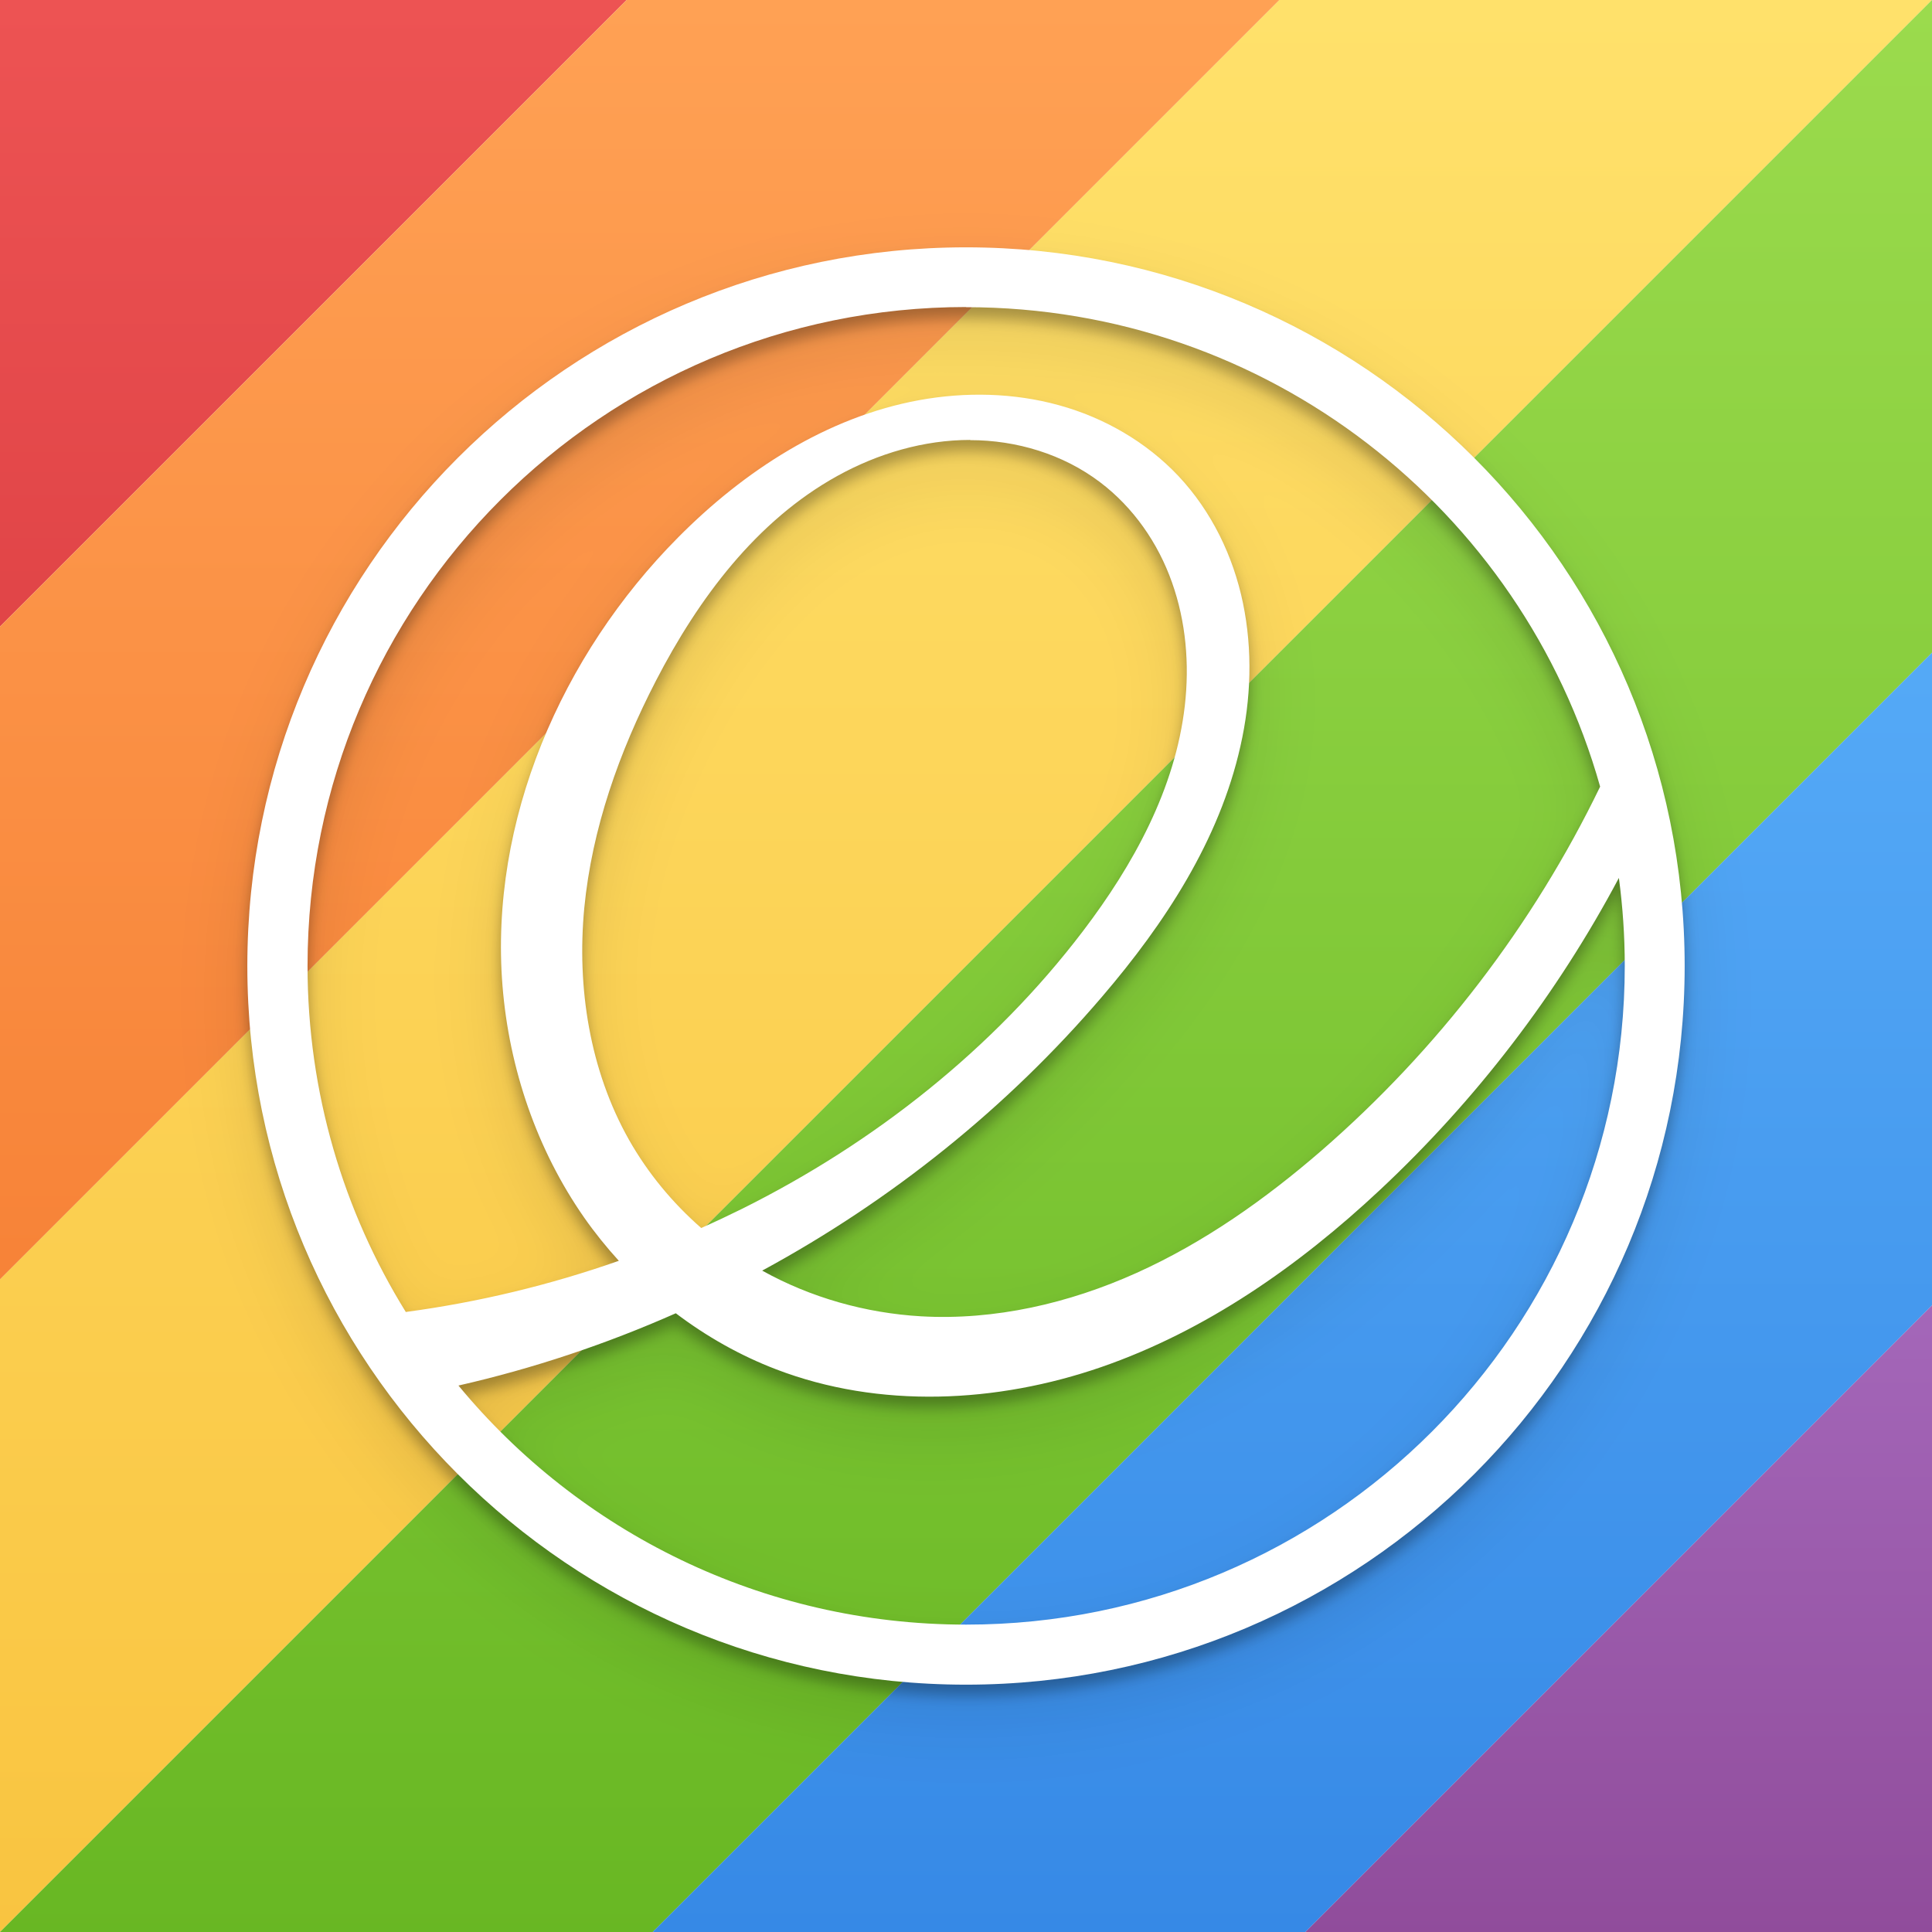
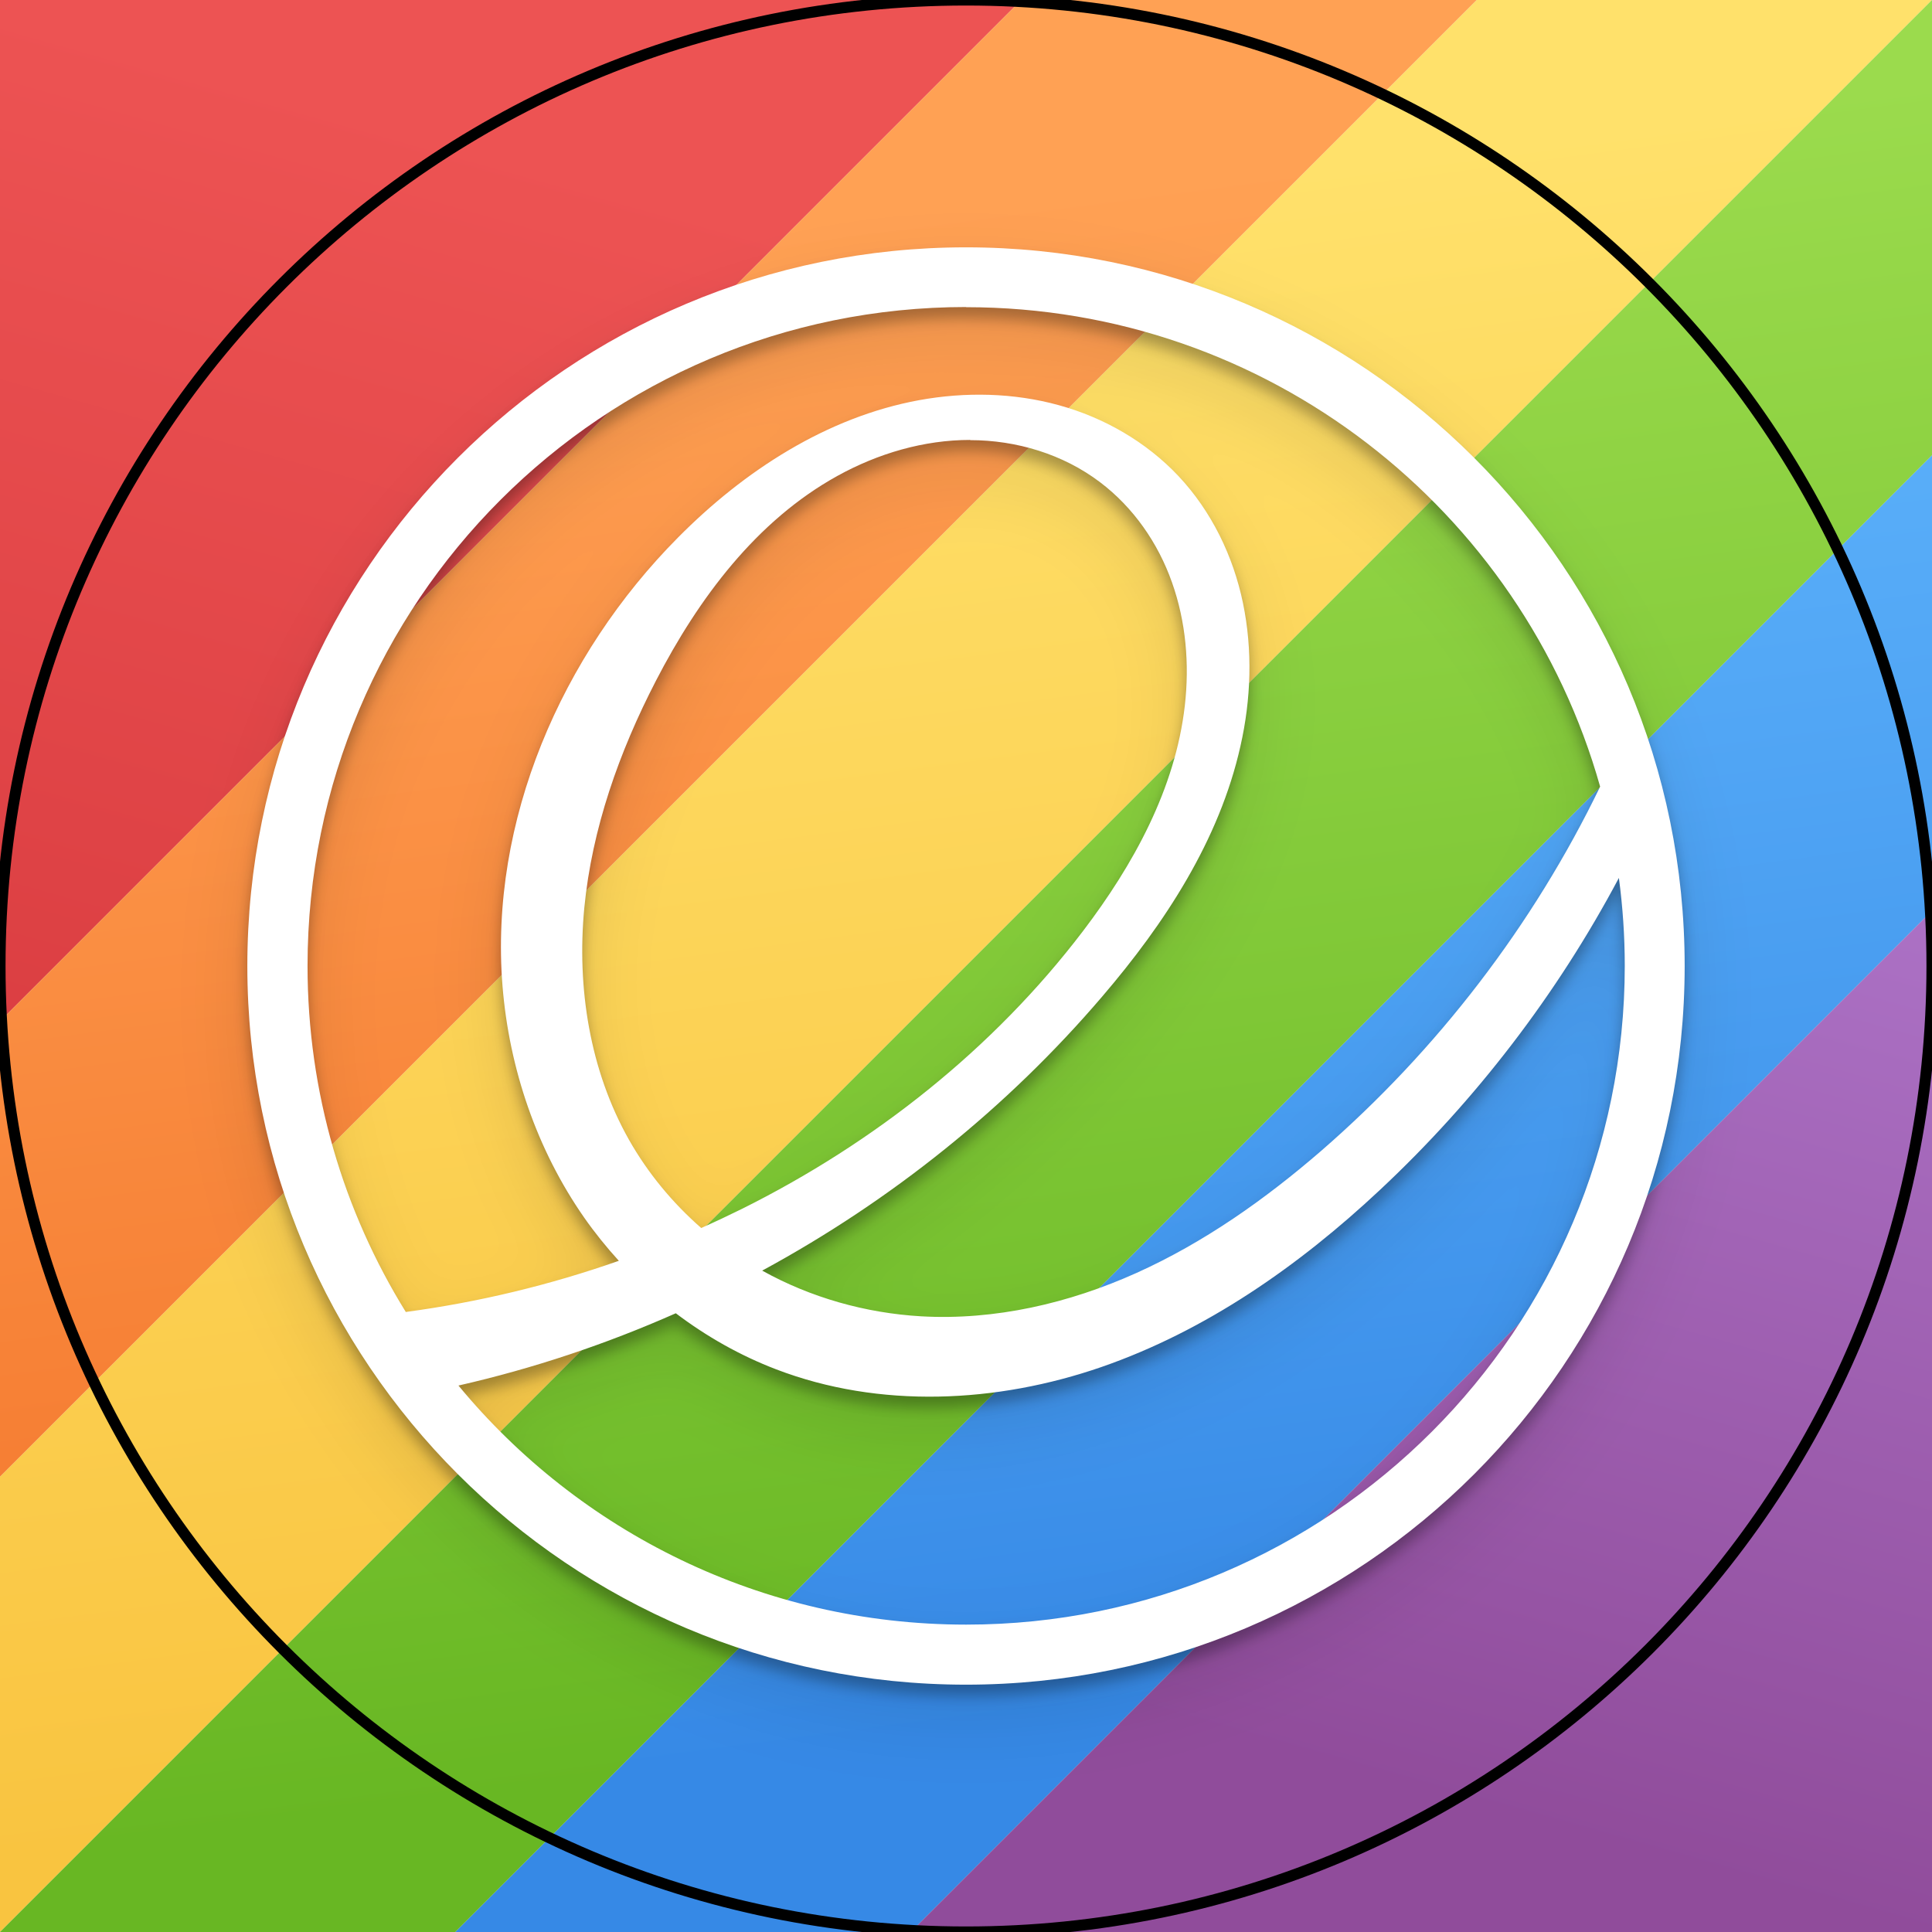
<svg xmlns="http://www.w3.org/2000/svg" xmlns:xlink="http://www.w3.org/1999/xlink" width="360" height="360" id="svg2" version="1.1">
  <defs id="defs8">
    <linearGradient id="linearGradient877">
      <stop style="stop-color:#904c9b;stop-opacity:1;" offset="0" id="stop873" />
      <stop style="stop-color:#cd9ef7;stop-opacity:1" offset="1" id="stop875" />
    </linearGradient>
    <linearGradient id="linearGradient869">
      <stop style="stop-color:#3689e6;stop-opacity:1" offset="0" id="stop865" />
      <stop style="stop-color:#64baff;stop-opacity:1" offset="1" id="stop867" />
    </linearGradient>
    <linearGradient id="linearGradient861">
      <stop style="stop-color:#68b723;stop-opacity:1;" offset="0" id="stop857" />
      <stop style="stop-color:#9bdb4d;stop-opacity:1" offset="1" id="stop859" />
    </linearGradient>
    <linearGradient id="linearGradient853">
      <stop style="stop-color:#f9c440;stop-opacity:1" offset="0" id="stop849" />
      <stop style="stop-color:#ffe16b;stop-opacity:1" offset="1" id="stop851" />
    </linearGradient>
    <linearGradient id="linearGradient845">
      <stop style="stop-color:#f37329;stop-opacity:1;" offset="0" id="stop841" />
      <stop style="stop-color:#ffa154;stop-opacity:1" offset="1" id="stop843" />
    </linearGradient>
    <linearGradient id="linearGradient837">
      <stop style="stop-color:#c6262e;stop-opacity:1" offset="0" id="stop833" />
      <stop style="stop-color:#ed5353;stop-opacity:1" offset="1" id="stop835" />
    </linearGradient>
    <filter style="color-interpolation-filters:sRGB" id="filter4288" x="-0.012" width="1.024" y="-0.012" height="1.024">
      <feGaussianBlur stdDeviation="1.339" id="feGaussianBlur4290" />
    </filter>
    <filter style="color-interpolation-filters:sRGB" id="filter4298" x="-0.06" width="1.12" y="-0.06" height="1.12">
      <feGaussianBlur stdDeviation="6.696" id="feGaussianBlur4300" />
    </filter>
    <clipPath id="highcharts-13">
      <rect id="rect9" height="338" width="580" y="0" x="0" />
    </clipPath>
    <linearGradient xlink:href="#linearGradient837" id="linearGradient839" x1="-197.828" y1="310.325" x2="55.846" y2="56.65" gradientUnits="userSpaceOnUse" />
    <linearGradient xlink:href="#linearGradient845" id="linearGradient847" x1="-142.189" y1="366.2" x2="111.642" y2="112.369" gradientUnits="userSpaceOnUse" />
    <linearGradient xlink:href="#linearGradient853" id="linearGradient855" x1="-48.002" y1="462.687" x2="206.036" y2="208.649" gradientUnits="userSpaceOnUse" />
    <linearGradient xlink:href="#linearGradient861" id="linearGradient863" x1="-45.093" y1="466.501" x2="210.036" y2="211.372" gradientUnits="userSpaceOnUse" />
    <linearGradient xlink:href="#linearGradient869" id="linearGradient871" x1="-46.184" y1="463.406" x2="207.854" y2="209.368" gradientUnits="userSpaceOnUse" />
-     <linearGradient xlink:href="#linearGradient877" id="linearGradient879" x1="-14.183" y1="496.312" x2="240.947" y2="241.183" gradientUnits="userSpaceOnUse" />
+     <linearGradient xlink:href="#linearGradient877" id="linearGradient879" x1="-14.183" y1="496.312" x2="240.947" y2="241.183" gradientUnits="userSpaceOnUse" gradientTransform="matrix(1,0,0,2.333334,0,-568.7446)" />
+     <linearGradient xlink:href="#linearGradient837" id="linearGradient4565" gradientUnits="userSpaceOnUse" x1="-197.828" y1="310.325" x2="55.846" y2="56.65" gradientTransform="matrix(1,0,0,2.333334,0,-110.0779)" />
  </defs>
-   <rect style="color:#bebebe;clip-rule:nonzero;display:inline;overflow:visible;visibility:visible;opacity:1;isolation:auto;mix-blend-mode:normal;color-interpolation:sRGB;color-interpolation-filters:linearRGB;solid-color:#000000;solid-opacity:1;fill:url(#linearGradient855);fill-opacity:1;fill-rule:nonzero;stroke:none;stroke-width:1;stroke-linecap:butt;stroke-linejoin:miter;stroke-miterlimit:4;stroke-dasharray:none;stroke-dashoffset:0;stroke-opacity:1;marker:none;color-rendering:auto;image-rendering:auto;shape-rendering:auto;text-rendering:auto;enable-background:accumulate" id="rect3349" width="570.625" height="86" x="-285.313" y="168.558" transform="rotate(-45)" />
-   <rect style="color:#bebebe;clip-rule:nonzero;display:inline;overflow:visible;visibility:visible;opacity:1;isolation:auto;mix-blend-mode:normal;color-interpolation:sRGB;color-interpolation-filters:linearRGB;solid-color:#000000;solid-opacity:1;fill:url(#linearGradient863);fill-opacity:1;fill-rule:nonzero;stroke:none;stroke-width:1;stroke-linecap:butt;stroke-linejoin:miter;stroke-miterlimit:4;stroke-dasharray:none;stroke-dashoffset:0;stroke-opacity:1;marker:none;color-rendering:auto;image-rendering:auto;shape-rendering:auto;text-rendering:auto;enable-background:accumulate" id="rect3349-4" width="570.625" height="86" x="-285.313" y="254.558" transform="rotate(-45)" />
-   <rect style="color:#bebebe;clip-rule:nonzero;display:inline;overflow:visible;visibility:visible;opacity:1;isolation:auto;mix-blend-mode:normal;color-interpolation:sRGB;color-interpolation-filters:linearRGB;solid-color:#000000;solid-opacity:1;fill:url(#linearGradient839);fill-opacity:1;fill-rule:nonzero;stroke:none;stroke-width:1;stroke-linecap:butt;stroke-linejoin:miter;stroke-miterlimit:4;stroke-dasharray:none;stroke-dashoffset:0;stroke-opacity:1;marker:none;color-rendering:auto;image-rendering:auto;shape-rendering:auto;text-rendering:auto;enable-background:accumulate" id="rect3349-3" width="570.625" height="86" x="-285.313" y="-3.442" transform="rotate(-45)" />
-   <rect style="color:#bebebe;clip-rule:nonzero;display:inline;overflow:visible;visibility:visible;opacity:1;isolation:auto;mix-blend-mode:normal;color-interpolation:sRGB;color-interpolation-filters:linearRGB;solid-color:#000000;solid-opacity:1;fill:url(#linearGradient847);fill-opacity:1;fill-rule:nonzero;stroke:none;stroke-width:1;stroke-linecap:butt;stroke-linejoin:miter;stroke-miterlimit:4;stroke-dasharray:none;stroke-dashoffset:0;stroke-opacity:1;marker:none;color-rendering:auto;image-rendering:auto;shape-rendering:auto;text-rendering:auto;enable-background:accumulate" id="rect3349-4-1" width="570.625" height="86" x="-285.313" y="82.558" transform="rotate(-45)" />
-   <rect style="color:#bebebe;clip-rule:nonzero;display:inline;overflow:visible;visibility:visible;opacity:1;isolation:auto;mix-blend-mode:normal;color-interpolation:sRGB;color-interpolation-filters:linearRGB;solid-color:#000000;solid-opacity:1;fill:url(#linearGradient871);fill-opacity:1;fill-rule:nonzero;stroke:none;stroke-width:1;stroke-linecap:butt;stroke-linejoin:miter;stroke-miterlimit:4;stroke-dasharray:none;stroke-dashoffset:0;stroke-opacity:1;marker:none;color-rendering:auto;image-rendering:auto;shape-rendering:auto;text-rendering:auto;enable-background:accumulate" id="rect3349-49" width="570.625" height="86" x="-285.313" y="340.558" transform="rotate(-45)" />
-   <rect style="color:#bebebe;clip-rule:nonzero;display:inline;overflow:visible;visibility:visible;opacity:1;isolation:auto;mix-blend-mode:normal;color-interpolation:sRGB;color-interpolation-filters:linearRGB;solid-color:#000000;solid-opacity:1;fill:url(#linearGradient879);fill-opacity:1;fill-rule:nonzero;stroke:none;stroke-width:1;stroke-linecap:butt;stroke-linejoin:miter;stroke-miterlimit:4;stroke-dasharray:none;stroke-dashoffset:0;stroke-opacity:1;marker:none;color-rendering:auto;image-rendering:auto;shape-rendering:auto;text-rendering:auto;enable-background:accumulate" id="rect3349-4-5" width="570.625" height="86" x="-285.313" y="426.558" transform="rotate(-45)" />
+   <g id="g4563" transform="matrix(0.8044778,-0.1068034,-0.1068034,0.8044778,54.4186,54.4186)">
+     <rect transform="rotate(-45)" y="168.558" x="-285.313" height="86" width="570.625" id="rect3349" style="color:#bebebe;clip-rule:nonzero;display:inline;overflow:visible;visibility:visible;opacity:1;isolation:auto;mix-blend-mode:normal;color-interpolation:sRGB;color-interpolation-filters:linearRGB;solid-color:#000000;solid-opacity:1;fill:url(#linearGradient855);fill-opacity:1;fill-rule:nonzero;stroke:none;stroke-width:1;stroke-linecap:butt;stroke-linejoin:miter;stroke-miterlimit:4;stroke-dasharray:none;stroke-dashoffset:0;stroke-opacity:1;marker:none;color-rendering:auto;image-rendering:auto;shape-rendering:auto;text-rendering:auto;enable-background:accumulate" />
+     <rect transform="rotate(-45)" y="254.558" x="-285.313" height="86" width="570.625" id="rect3349-4" style="color:#bebebe;clip-rule:nonzero;display:inline;overflow:visible;visibility:visible;opacity:1;isolation:auto;mix-blend-mode:normal;color-interpolation:sRGB;color-interpolation-filters:linearRGB;solid-color:#000000;solid-opacity:1;fill:url(#linearGradient863);fill-opacity:1;fill-rule:nonzero;stroke:none;stroke-width:1;stroke-linecap:butt;stroke-linejoin:miter;stroke-miterlimit:4;stroke-dasharray:none;stroke-dashoffset:0;stroke-opacity:1;marker:none;color-rendering:auto;image-rendering:auto;shape-rendering:auto;text-rendering:auto;enable-background:accumulate" />
+     <rect transform="rotate(-45)" y="-118.108" x="-285.313" height="200.667" width="570.625" id="rect3349-3" style="color:#bebebe;clip-rule:nonzero;display:inline;overflow:visible;visibility:visible;opacity:1;isolation:auto;mix-blend-mode:normal;color-interpolation:sRGB;color-interpolation-filters:linearRGB;solid-color:#000000;solid-opacity:1;fill:url(#linearGradient4565);fill-opacity:1;fill-rule:nonzero;stroke:none;stroke-width:1.528;stroke-linecap:butt;stroke-linejoin:miter;stroke-miterlimit:4;stroke-dasharray:none;stroke-dashoffset:0;stroke-opacity:1;marker:none;color-rendering:auto;image-rendering:auto;shape-rendering:auto;text-rendering:auto;enable-background:accumulate" />
+     <rect transform="rotate(-45)" y="82.558" x="-285.313" height="86" width="570.625" id="rect3349-4-1" style="color:#bebebe;clip-rule:nonzero;display:inline;overflow:visible;visibility:visible;opacity:1;isolation:auto;mix-blend-mode:normal;color-interpolation:sRGB;color-interpolation-filters:linearRGB;solid-color:#000000;solid-opacity:1;fill:url(#linearGradient847);fill-opacity:1;fill-rule:nonzero;stroke:none;stroke-width:1;stroke-linecap:butt;stroke-linejoin:miter;stroke-miterlimit:4;stroke-dasharray:none;stroke-dashoffset:0;stroke-opacity:1;marker:none;color-rendering:auto;image-rendering:auto;shape-rendering:auto;text-rendering:auto;enable-background:accumulate" />
+     <rect transform="rotate(-45)" y="340.558" x="-285.313" height="86" width="570.625" id="rect3349-49" style="color:#bebebe;clip-rule:nonzero;display:inline;overflow:visible;visibility:visible;opacity:1;isolation:auto;mix-blend-mode:normal;color-interpolation:sRGB;color-interpolation-filters:linearRGB;solid-color:#000000;solid-opacity:1;fill:url(#linearGradient871);fill-opacity:1;fill-rule:nonzero;stroke:none;stroke-width:1;stroke-linecap:butt;stroke-linejoin:miter;stroke-miterlimit:4;stroke-dasharray:none;stroke-dashoffset:0;stroke-opacity:1;marker:none;color-rendering:auto;image-rendering:auto;shape-rendering:auto;text-rendering:auto;enable-background:accumulate" />
+     <rect transform="rotate(-45)" y="426.558" x="-285.313" height="200.667" width="570.625" id="rect3349-4-5" style="color:#bebebe;clip-rule:nonzero;display:inline;overflow:visible;visibility:visible;opacity:1;isolation:auto;mix-blend-mode:normal;color-interpolation:sRGB;color-interpolation-filters:linearRGB;solid-color:#000000;solid-opacity:1;fill:url(#linearGradient879);fill-opacity:1;fill-rule:nonzero;stroke:none;stroke-width:1.528;stroke-linecap:butt;stroke-linejoin:miter;stroke-miterlimit:4;stroke-dasharray:none;stroke-dashoffset:0;stroke-opacity:1;marker:none;color-rendering:auto;image-rendering:auto;shape-rendering:auto;text-rendering:auto;enable-background:accumulate" />
+   </g>
  <path transform="translate(0,6.000002)" style="fill:#000000;opacity:0.1;filter:url(#filter4298)" id="path3461-1" d="M 180,46.086 C 106.042,46.086 46.086,106.042 46.086,180 46.086,253.958 106.042,313.914 180,313.914 253.958,313.914 313.914,253.958 313.914,180 313.914,106.042 253.958,46.086 180,46.086 Z m 0.047,11.125 -0.047,0.029 c 56.224,0 103.631,37.781 118.16,89.338 -12.483,25.826 -30.323,49.07 -51.988,67.875 -10.426,9.02 -21.808,17.066 -34.377,22.729 -12.569,5.663 -26.4,8.876 -40.174,8.092 -10.33,-0.603 -20.566,-3.482 -29.596,-8.514 24.009,-13.009 45.655,-30.341 63.379,-51.098 11.67,-13.63 21.809,-29.126 25.73,-46.611 1.99,-8.743 2.296,-17.887 0.479,-26.668 -1.817,-8.781 -5.873,-17.121 -12.014,-23.664 C 213.602,82.348 205.731,77.815 197.295,75.5 c -8.417,-2.324 -17.409,-2.506 -26.018,-0.938 -17.217,3.157 -32.619,13.163 -44.93,25.588 -21.742,21.904 -35.181,52.818 -32.713,83.58 1.243,15.381 6.39,30.493 15.209,43.139 1.98,2.831 4.152,5.52 6.467,8.064 -12.865,4.524 -26.208,7.727 -39.695,9.535 C 64.013,225.721 57.307,203.626 57.307,179.971 c 0,-67.817 54.942,-122.76 122.74,-122.76 z m 0.729,24.764 -0.01,0.039 c 8.647,0 17.332,2.621 24.219,7.844 6.198,4.687 10.808,11.325 13.391,18.652 2.611,7.327 3.282,15.275 2.393,23.004 -1.77,15.448 -9.566,29.615 -18.979,41.992 -16.672,21.904 -38.835,39.437 -63.475,51.719 -2.516,1.243 -5.07,2.448 -7.652,3.596 -5.357,-4.687 -9.947,-10.234 -13.467,-16.451 -7.317,-12.97 -9.728,-28.361 -8.322,-43.178 1.435,-14.826 6.505,-29.097 13.344,-42.326 7.92,-15.333 18.719,-29.843 33.832,-38.193 7.557,-4.18 16.099,-6.697 24.727,-6.697 z M 301.656,163.592 c 0.712,5.356 1.094,10.814 1.094,16.369 0,67.798 -54.922,122.762 -122.721,122.762 -38.07,0 -72.123,-17.334 -94.602,-44.547 13.889,-3.157 27.472,-7.699 40.5,-13.467 5.71,4.323 11.996,7.882 18.691,10.445 19.255,7.384 41.129,6.312 60.623,-0.432 19.484,-6.753 36.779,-18.842 51.844,-32.951 17.933,-16.758 33.059,-36.515 44.57,-58.18 z" />
  <path transform="translate(0,2.000002)" style="fill:#000000;opacity:0.3;filter:url(#filter4288)" id="path3461-3" d="M 180,46.086 C 106.042,46.086 46.086,106.042 46.086,180 46.086,253.958 106.042,313.914 180,313.914 253.958,313.914 313.914,253.958 313.914,180 313.914,106.042 253.958,46.086 180,46.086 Z m 0.047,11.125 -0.047,0.029 c 56.224,0 103.631,37.781 118.16,89.338 -12.483,25.826 -30.323,49.07 -51.988,67.875 -10.426,9.02 -21.808,17.066 -34.377,22.729 -12.569,5.663 -26.4,8.876 -40.174,8.092 -10.33,-0.603 -20.566,-3.482 -29.596,-8.514 24.009,-13.009 45.655,-30.341 63.379,-51.098 11.67,-13.63 21.809,-29.126 25.73,-46.611 1.99,-8.743 2.296,-17.887 0.479,-26.668 -1.817,-8.781 -5.873,-17.121 -12.014,-23.664 C 213.602,82.348 205.731,77.815 197.295,75.5 c -8.417,-2.324 -17.409,-2.506 -26.018,-0.938 -17.217,3.157 -32.619,13.163 -44.93,25.588 -21.742,21.904 -35.181,52.818 -32.713,83.58 1.243,15.381 6.39,30.493 15.209,43.139 1.98,2.831 4.152,5.52 6.467,8.064 -12.865,4.524 -26.208,7.727 -39.695,9.535 C 64.013,225.721 57.307,203.626 57.307,179.971 c 0,-67.817 54.942,-122.76 122.74,-122.76 z m 0.729,24.764 -0.01,0.039 c 8.647,0 17.332,2.621 24.219,7.844 6.198,4.687 10.808,11.325 13.391,18.652 2.611,7.327 3.282,15.275 2.393,23.004 -1.77,15.448 -9.566,29.615 -18.979,41.992 -16.672,21.904 -38.835,39.437 -63.475,51.719 -2.516,1.243 -5.07,2.448 -7.652,3.596 -5.357,-4.687 -9.947,-10.234 -13.467,-16.451 -7.317,-12.97 -9.728,-28.361 -8.322,-43.178 1.435,-14.826 6.505,-29.097 13.344,-42.326 7.92,-15.333 18.719,-29.843 33.832,-38.193 7.557,-4.18 16.099,-6.697 24.727,-6.697 z M 301.656,163.592 c 0.712,5.356 1.094,10.814 1.094,16.369 0,67.798 -54.922,122.762 -122.721,122.762 -38.07,0 -72.123,-17.334 -94.602,-44.547 13.889,-3.157 27.472,-7.699 40.5,-13.467 5.71,4.323 11.996,7.882 18.691,10.445 19.255,7.384 41.129,6.312 60.623,-0.432 19.484,-6.753 36.779,-18.842 51.844,-32.951 17.933,-16.758 33.059,-36.515 44.57,-58.18 z" />
  <path style="fill:#ffffff" id="path3461" d="M 180,46.086 C 106.042,46.086 46.086,106.042 46.086,180 46.086,253.958 106.042,313.914 180,313.914 253.958,313.914 313.914,253.958 313.914,180 313.914,106.042 253.958,46.086 180,46.086 Z m 0.047,11.125 -0.047,0.029 c 56.224,0 103.631,37.781 118.16,89.338 -12.483,25.826 -30.323,49.07 -51.988,67.875 -10.426,9.02 -21.808,17.066 -34.377,22.729 -12.569,5.663 -26.4,8.876 -40.174,8.092 -10.33,-0.603 -20.566,-3.482 -29.596,-8.514 24.009,-13.009 45.655,-30.341 63.379,-51.098 11.67,-13.63 21.809,-29.126 25.73,-46.611 1.99,-8.743 2.296,-17.887 0.479,-26.668 -1.817,-8.781 -5.873,-17.121 -12.014,-23.664 C 213.602,82.348 205.731,77.815 197.295,75.5 c -8.417,-2.324 -17.409,-2.506 -26.018,-0.938 -17.217,3.157 -32.619,13.163 -44.93,25.588 -21.742,21.904 -35.181,52.818 -32.713,83.58 1.243,15.381 6.39,30.493 15.209,43.139 1.98,2.831 4.152,5.52 6.467,8.064 -12.865,4.524 -26.208,7.727 -39.695,9.535 C 64.013,225.721 57.307,203.626 57.307,179.971 c 0,-67.817 54.942,-122.76 122.74,-122.76 z m 0.729,24.764 -0.01,0.039 c 8.647,0 17.332,2.621 24.219,7.844 6.198,4.687 10.808,11.325 13.391,18.652 2.611,7.327 3.282,15.275 2.393,23.004 -1.77,15.448 -9.566,29.615 -18.979,41.992 -16.672,21.904 -38.835,39.437 -63.475,51.719 -2.516,1.243 -5.07,2.448 -7.652,3.596 -5.357,-4.687 -9.947,-10.234 -13.467,-16.451 -7.317,-12.97 -9.728,-28.361 -8.322,-43.178 1.435,-14.826 6.505,-29.097 13.344,-42.326 7.92,-15.333 18.719,-29.843 33.832,-38.193 7.557,-4.18 16.099,-6.697 24.727,-6.697 z M 301.656,163.592 c 0.712,5.356 1.094,10.814 1.094,16.369 0,67.798 -54.922,122.762 -122.721,122.762 -38.07,0 -72.123,-17.334 -94.602,-44.547 13.889,-3.157 27.472,-7.699 40.5,-13.467 5.71,4.323 11.996,7.882 18.691,10.445 19.255,7.384 41.129,6.312 60.623,-0.432 19.484,-6.753 36.779,-18.842 51.844,-32.951 17.933,-16.758 33.059,-36.515 44.57,-58.18 z" />
+   <circle id="path47" cx="180" cy="180" style="stroke-width:2.065;stroke:#000000;stroke-opacity:1;fill:none" r="180" />
</svg>
